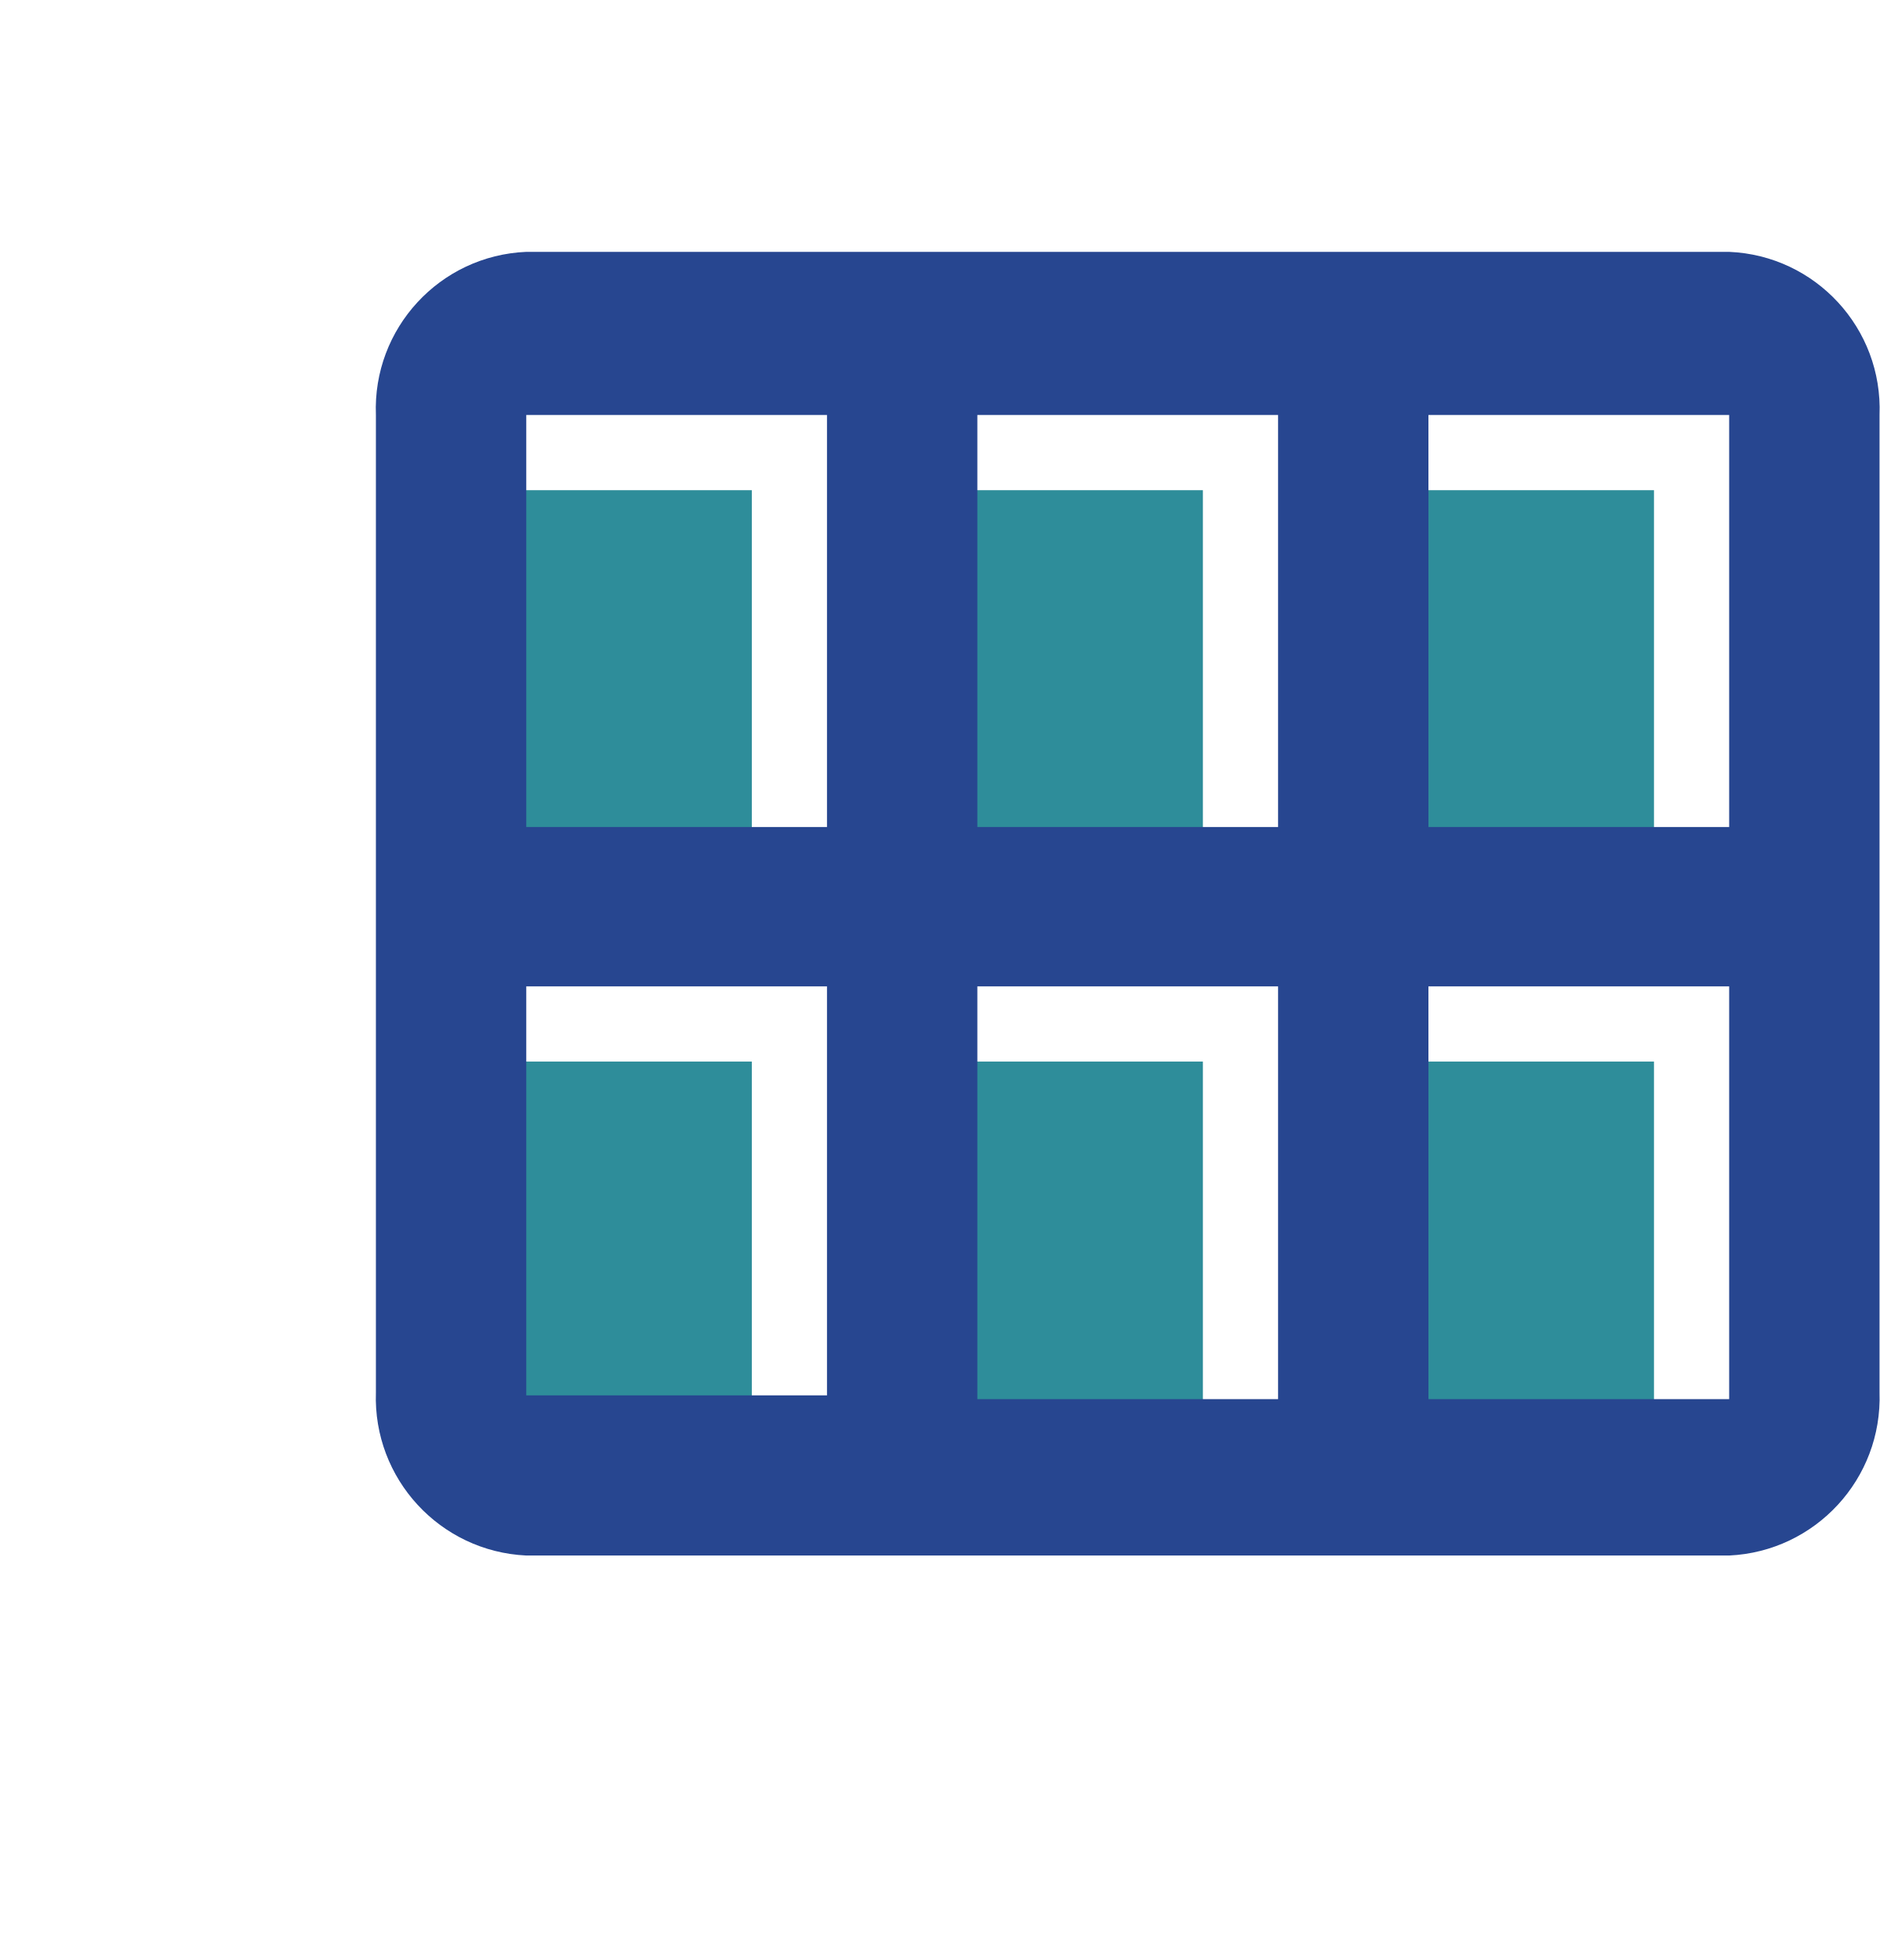
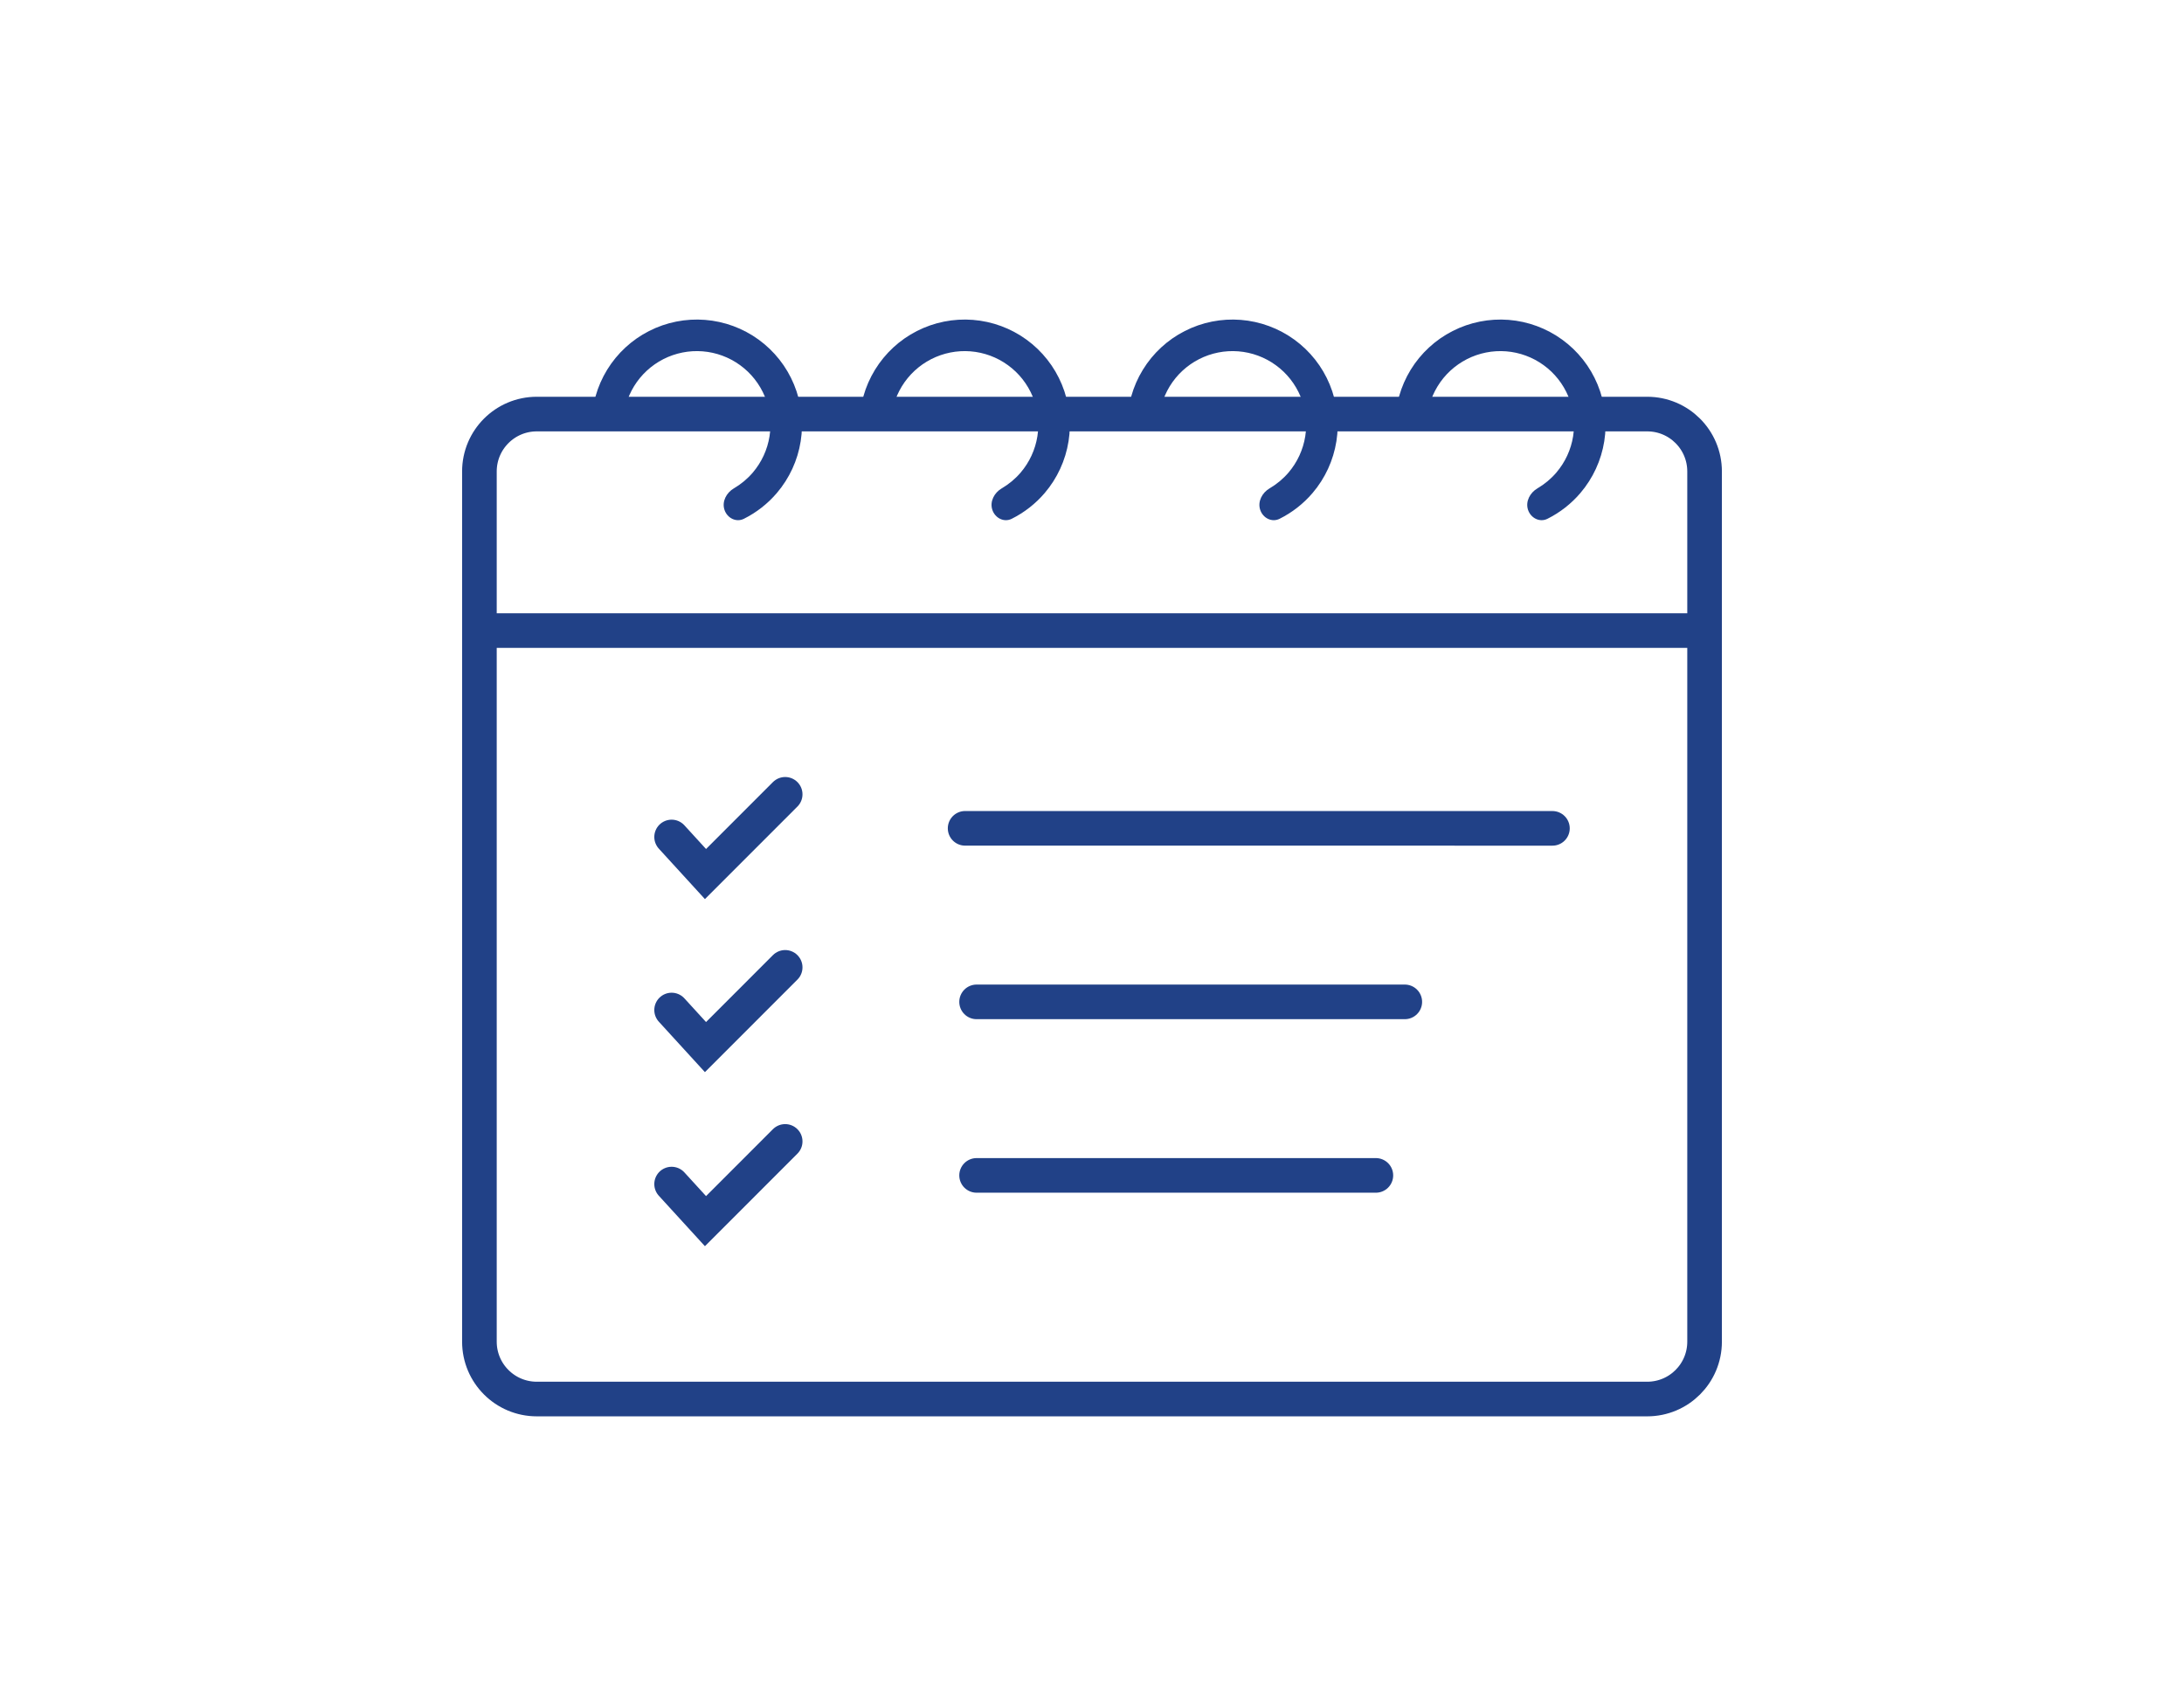
- <svg xmlns="http://www.w3.org/2000/svg" viewBox="0 0 25 26.07">
-   <g id="Layer_2" data-name="Layer 2">
-     <g id="Layer_1-2" data-name="Layer 1">
-       <path d="M0,0H24V26.07H0Z" fill="none" />
-       <rect x="6" y="6.52" width="4" height="5.43" fill="#2E8D9A" />
-       <rect x="6" y="14.12" width="4" height="5.43" fill="#2E8D9A" />
-       <rect x="12" y="14.12" width="4" height="5.43" fill="#2E8D9A" />
-       <rect x="18" y="14.12" width="4" height="5.43" fill="#2E8D9A" />
-       <rect x="18" y="6.52" width="4" height="5.43" fill="#2E8D9A" />
-       <rect x="12" y="6.52" width="4" height="5.43" fill="#2E8D9A" />
-       <path d="M23,3.35H7A2.09,2.09,0,0,0,5,5.52v13a2.1,2.1,0,0,0,2,2.17H23a2.1,2.1,0,0,0,2-2.17v-13A2.09,2.09,0,0,0,23,3.35ZM11,18.56H7V13.12h4ZM11,11H7V5.52h4Zm6,7.61H13V13.12h4ZM17,11H13V5.52h4Zm6,7.61H19V13.12h4ZM23,11H19V5.52h4Z" fill="#274690" />
-     </g>
-   </g>
+ <svg xmlns="http://www.w3.org/2000/svg" width="82" height="64" viewBox="0 0 82 64" fill="none">
+   <line x1="18.65" y1="23.679" x2="63.35" y2="23.679" stroke="#214187" stroke-width="1.3" stroke-linecap="round" />
+   <path d="M42.708 52.536H61.846C63.036 52.536 64 51.572 64 50.382V17.703C64 16.514 63.036 15.549 61.846 15.549H20.154C18.964 15.549 18 16.514 18 17.703V50.382C18 51.572 18.964 52.536 20.154 52.536H42.986" stroke="#214187" stroke-width="1.3" />
+   <path d="M52.383 15.95C52.383 15.221 52.585 14.507 52.965 13.886C53.346 13.265 53.891 12.761 54.54 12.431C55.189 12.1 55.917 11.955 56.643 12.012C57.369 12.069 58.065 12.326 58.654 12.754C59.244 13.182 59.703 13.765 59.982 14.438C60.261 15.111 60.348 15.848 60.234 16.567C60.12 17.287 59.809 17.961 59.336 18.515C58.992 18.918 58.572 19.246 58.101 19.481C57.809 19.628 57.471 19.453 57.37 19.142C57.269 18.831 57.444 18.502 57.727 18.337C57.993 18.181 58.233 17.982 58.435 17.745C58.766 17.357 58.984 16.886 59.064 16.382C59.143 15.878 59.082 15.363 58.887 14.892C58.692 14.421 58.37 14.012 57.958 13.713C57.545 13.413 57.058 13.233 56.55 13.193C56.042 13.153 55.532 13.255 55.078 13.486C54.624 13.718 54.242 14.07 53.976 14.505C53.709 14.94 53.568 15.44 53.568 15.95L52.383 15.95Z" fill="#214187" />
+   <path d="M42.327 15.95C42.327 15.221 42.528 14.507 42.909 13.886C43.289 13.265 43.834 12.761 44.483 12.431C45.132 12.1 45.86 11.955 46.586 12.012C47.312 12.069 48.008 12.326 48.598 12.754C49.187 13.182 49.647 13.765 49.925 14.438C50.204 15.111 50.291 15.848 50.177 16.567C50.063 17.287 49.753 17.961 49.28 18.515C48.935 18.918 48.515 19.246 48.044 19.481C47.752 19.628 47.415 19.453 47.314 19.142C47.213 18.831 47.388 18.502 47.67 18.337C47.937 18.181 48.176 17.982 48.379 17.745C48.71 17.357 48.927 16.886 49.007 16.382C49.087 15.878 49.026 15.363 48.831 14.892C48.635 14.421 48.314 14.012 47.901 13.713C47.489 13.413 47.002 13.233 46.493 13.193C45.985 13.153 45.475 13.255 45.021 13.486C44.567 13.718 44.185 14.07 43.919 14.505C43.653 14.94 43.512 15.44 43.512 15.95L42.327 15.95Z" fill="#214187" />
+   <path d="M32.27 15.95C32.27 15.221 32.471 14.507 32.852 13.886C33.233 13.265 33.777 12.761 34.426 12.431C35.075 12.1 35.803 11.955 36.529 12.012C37.255 12.069 37.952 12.326 38.541 12.754C39.13 13.182 39.59 13.765 39.868 14.438C40.147 15.111 40.234 15.848 40.12 16.567C40.006 17.287 39.696 17.961 39.223 18.515C38.878 18.918 38.458 19.246 37.987 19.481C37.695 19.628 37.358 19.453 37.257 19.142C37.156 18.831 37.331 18.502 37.613 18.337C37.88 18.181 38.12 17.982 38.322 17.745C38.653 17.357 38.87 16.886 38.95 16.382C39.03 15.878 38.969 15.363 38.774 14.892C38.578 14.421 38.257 14.012 37.844 13.713C37.432 13.413 36.945 13.233 36.436 13.193C35.928 13.153 35.419 13.255 34.964 13.486C34.51 13.718 34.129 14.07 33.862 14.505C33.596 14.94 33.455 15.44 33.455 15.95L32.27 15.95Z" fill="#214187" />
+   <path d="M22.213 15.95C22.213 15.221 22.415 14.507 22.795 13.886C23.176 13.265 23.721 12.761 24.369 12.431C25.018 12.1 25.746 11.955 26.472 12.012C27.199 12.069 27.895 12.326 28.484 12.754C29.073 13.182 29.533 13.765 29.811 14.438C30.09 15.111 30.177 15.848 30.063 16.567C29.95 17.287 29.639 17.961 29.166 18.515C28.822 18.918 28.401 19.246 27.931 19.481C27.638 19.628 27.301 19.453 27.2 19.142C27.099 18.831 27.274 18.502 27.556 18.337C27.823 18.181 28.063 17.982 28.265 17.745C28.596 17.357 28.813 16.886 28.893 16.382C28.973 15.878 28.912 15.363 28.717 14.892C28.522 14.421 28.2 14.012 27.788 13.713C27.375 13.413 26.888 13.233 26.38 13.193C25.871 13.153 25.362 13.255 24.907 13.486C24.453 13.718 24.072 14.07 23.805 14.505C23.539 14.94 23.398 15.44 23.398 15.95L22.213 15.95Z" fill="#214187" />
+   <line x1="36.236" y1="31.105" x2="58.287" y2="31.106" stroke="#214187" stroke-width="1.3" stroke-linecap="round" />
+   <path d="M29.48 29.828L26.488 32.822L25.216 31.43" stroke="#214187" stroke-width="1.3" stroke-linecap="round" />
+   <line x1="36.667" y1="37.622" x2="52.744" y2="37.622" stroke="#214187" stroke-width="1.3" stroke-linecap="round" />
+   <path d="M29.48 36.326L26.488 39.32L25.216 37.928" stroke="#214187" stroke-width="1.3" stroke-linecap="round" />
+   <line x1="36.667" y1="44.138" x2="51.658" y2="44.138" stroke="#214187" stroke-width="1.3" stroke-linecap="round" />
+   <path d="M29.48 42.862L26.488 45.856L25.216 44.464" stroke="#214187" stroke-width="1.3" stroke-linecap="round" />
</svg>
